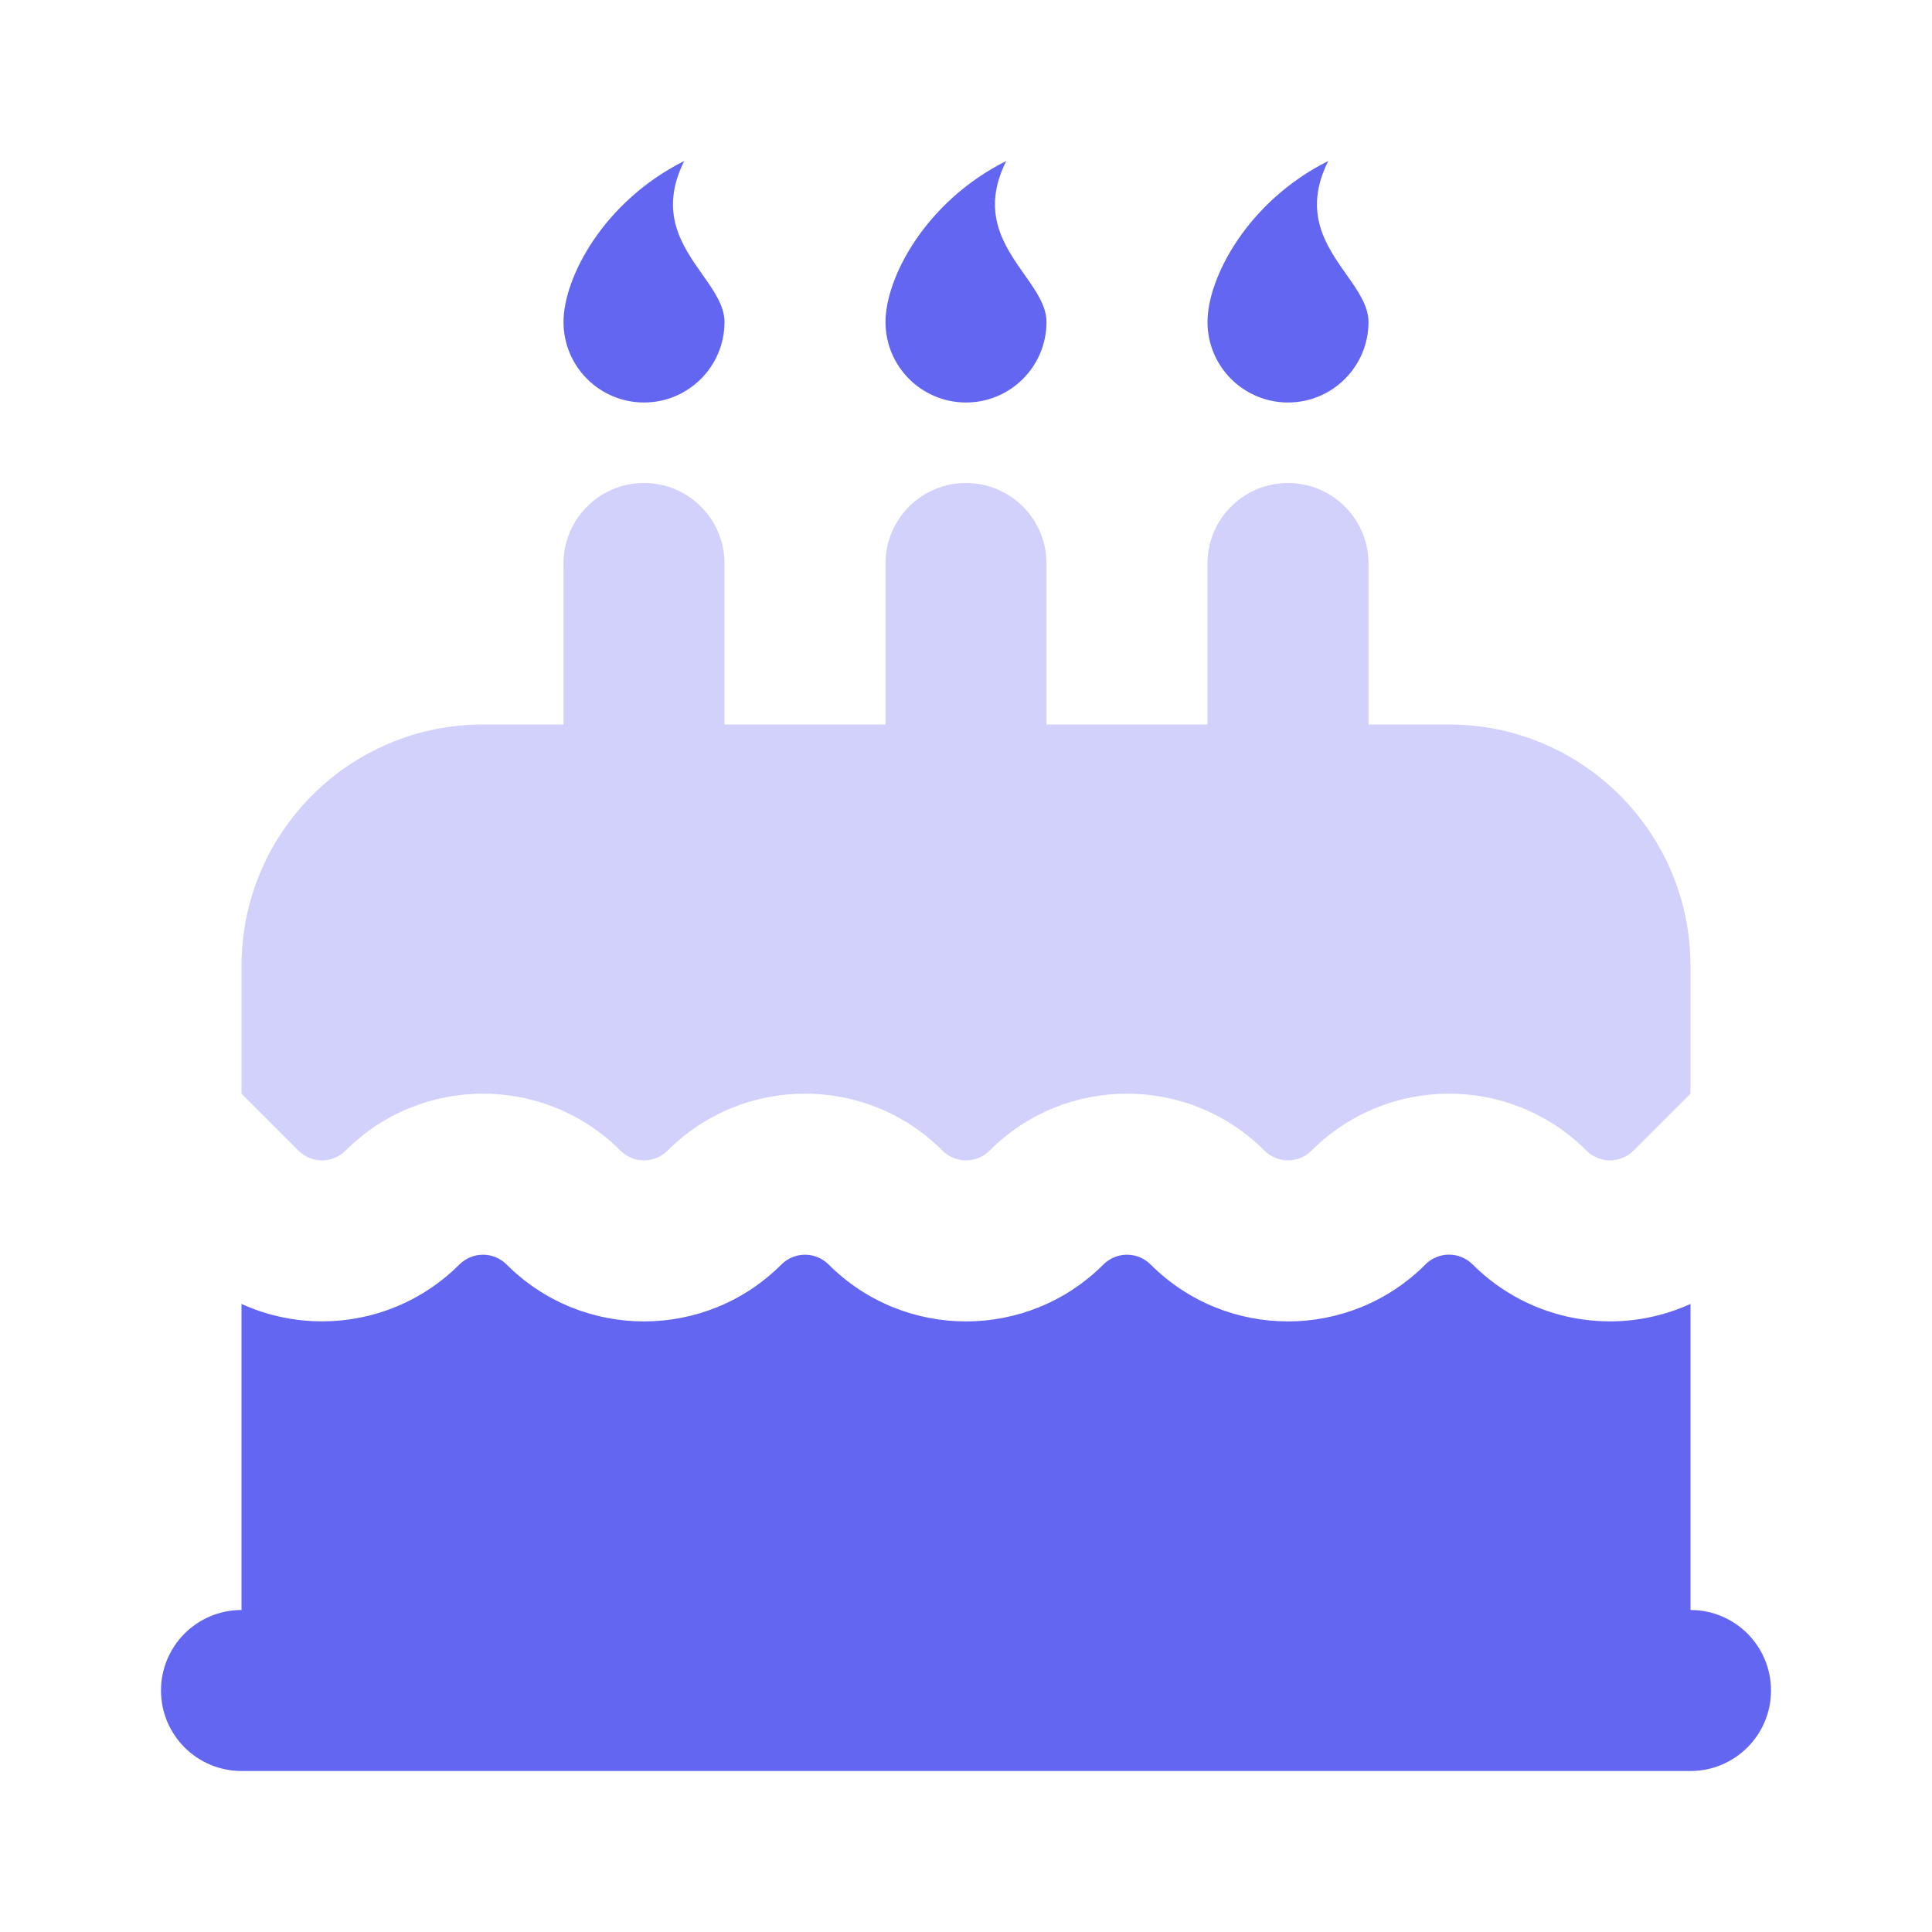
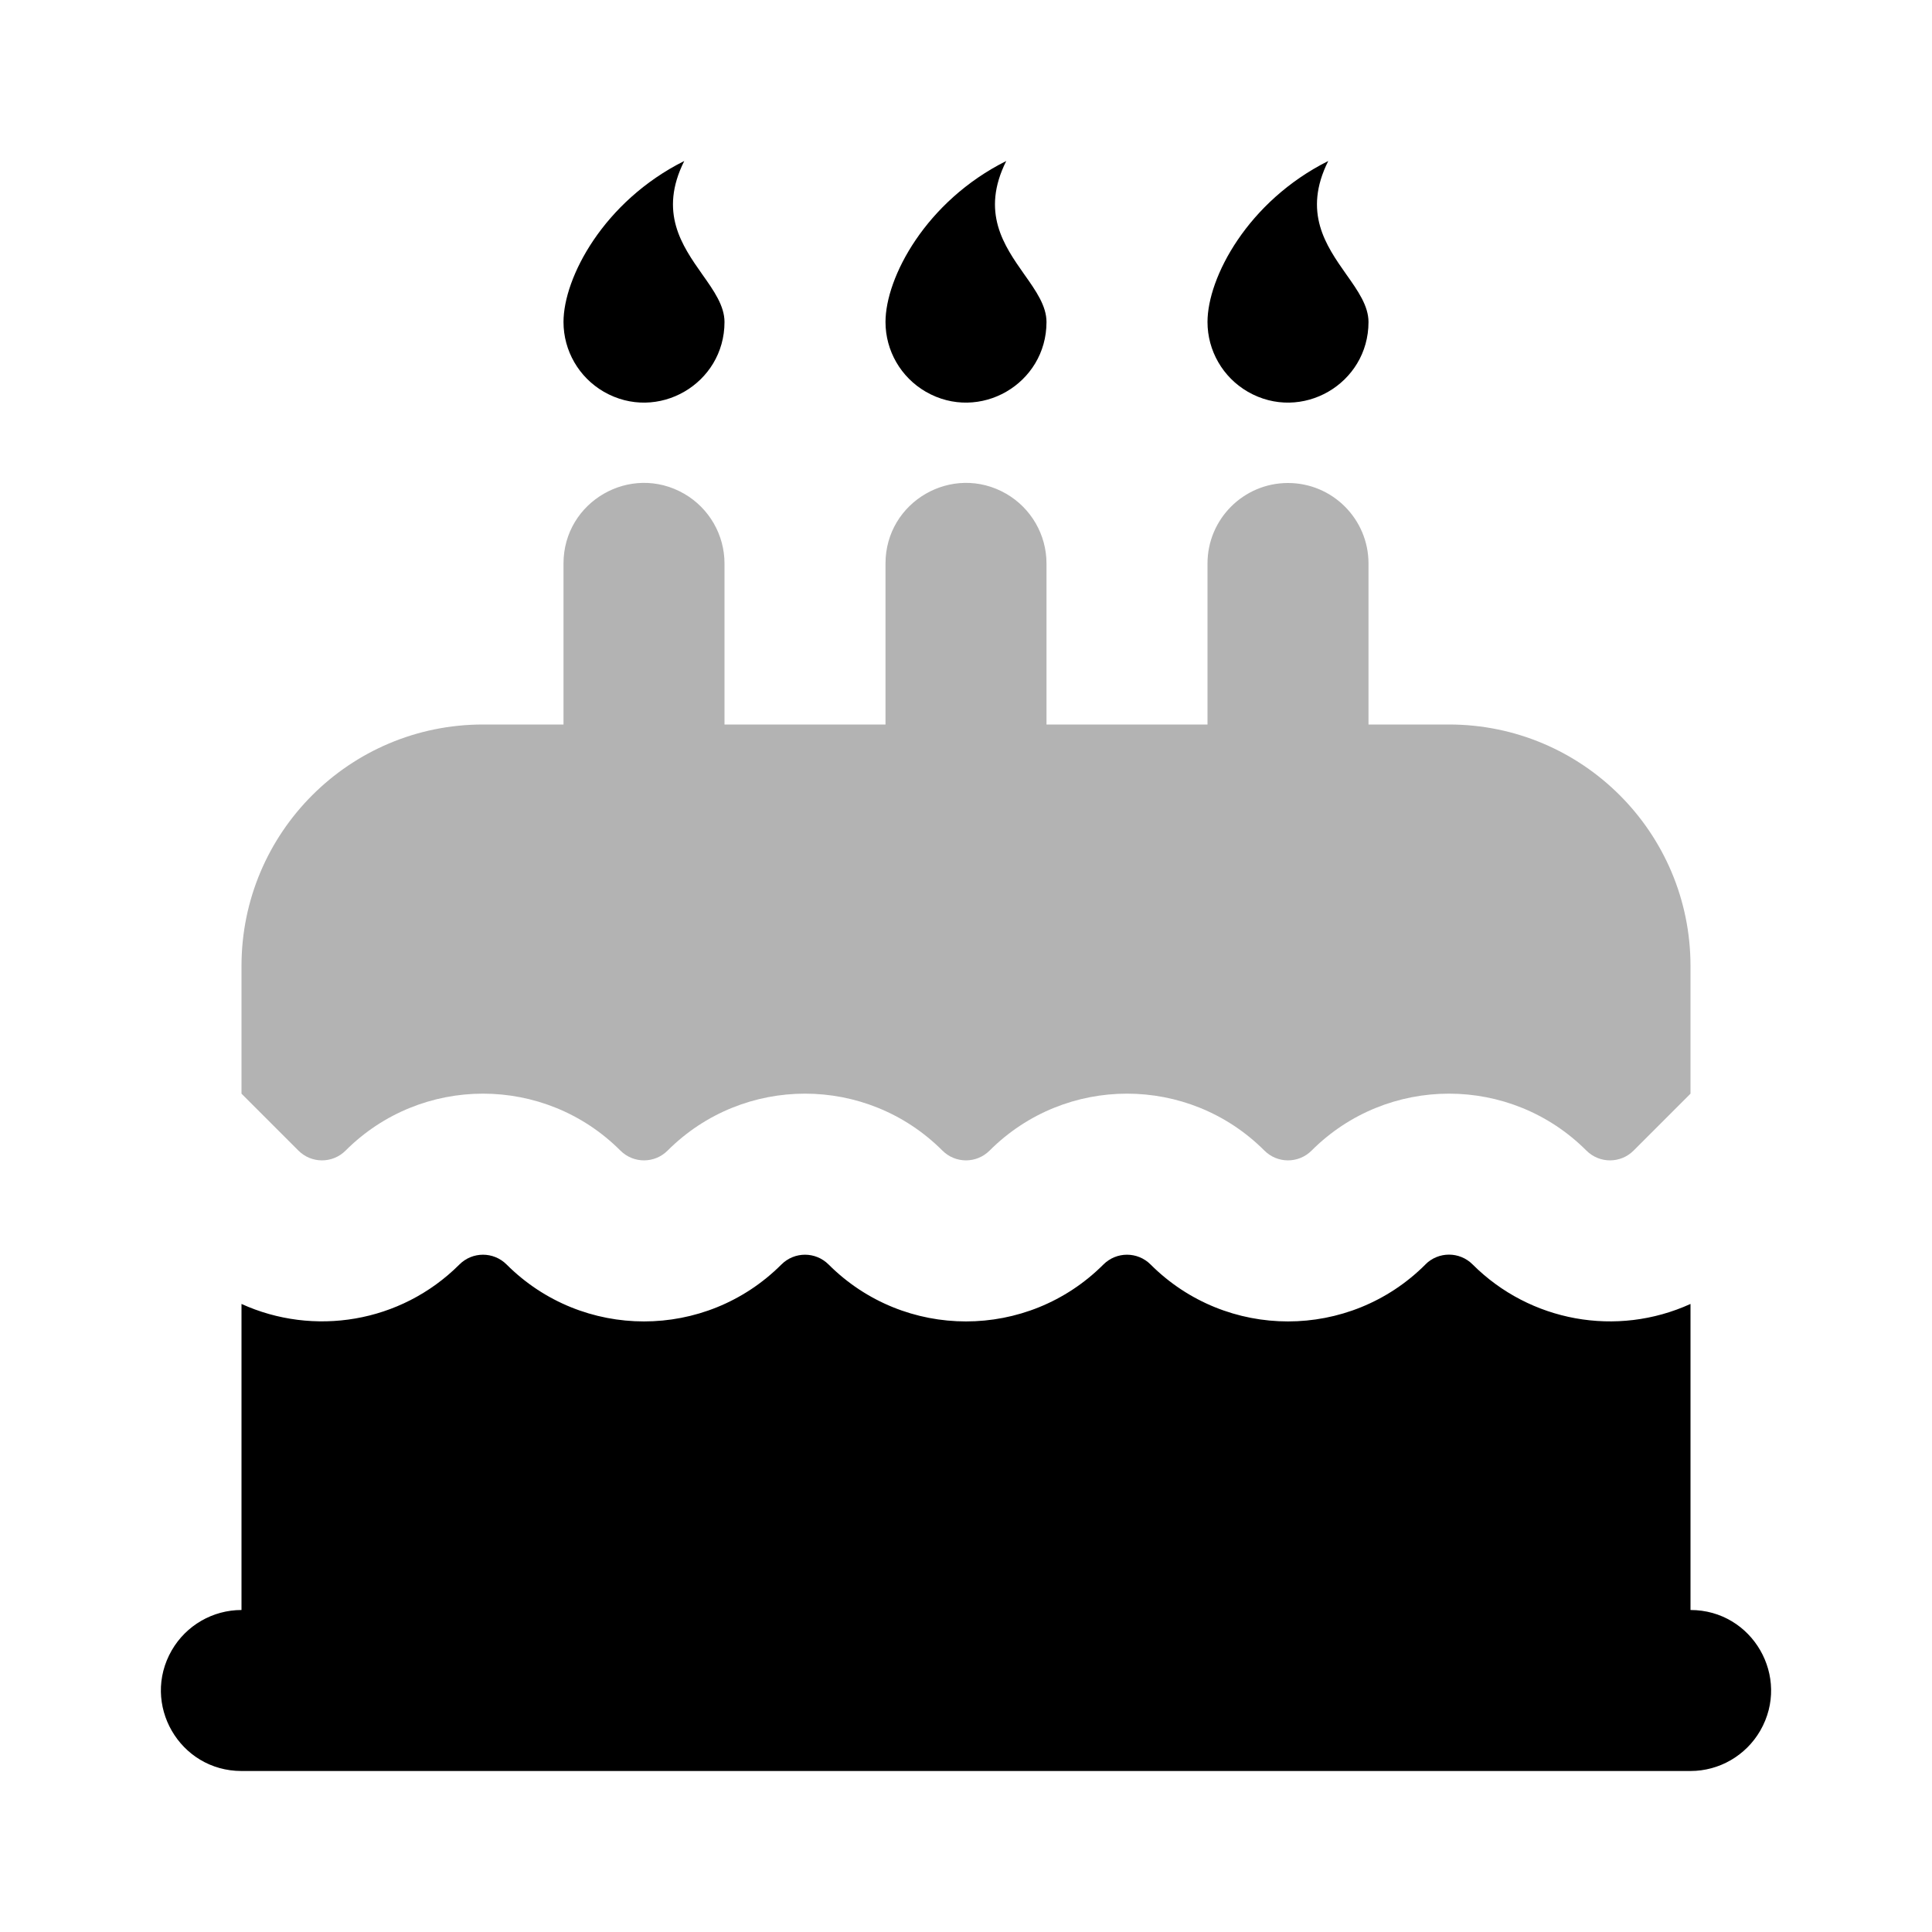
- <svg xmlns="http://www.w3.org/2000/svg" width="66" height="66" viewBox="0 0 24 24" class="duoicon duoicon-cake" style="color: rgb(99, 102, 241);">
-   <path fill="currentColor" d="M17.707 15.707a.414.414 0 0 1 .586 0 2.414 2.414 0 0 0 2.707.491V20a1 1 0 1 1 0 2H3a1 1 0 1 1 0-2v-3.802c.89.405 1.975.241 2.707-.49a.414.414 0 0 1 .586 0 2.414 2.414 0 0 0 3.414 0 .414.414 0 0 1 .586 0 2.414 2.414 0 0 0 3.414 0 .414.414 0 0 1 .586 0 2.414 2.414 0 0 0 3.414 0v-.001ZM16.5 2c-.319.638-.028 1.05.225 1.41.144.203.275.39.275.59a1 1 0 1 1-2 0c0-.552.5-1.5 1.5-2Zm-8 0c-.319.638-.028 1.05.225 1.41.144.203.275.39.275.59a1 1 0 1 1-2 0c0-.552.5-1.5 1.5-2Zm4 0c-.319.638-.028 1.05.225 1.41.144.203.275.39.275.59a1 1 0 1 1-2 0c0-.552.5-1.5 1.5-2Z" class="duoicon-primary-layer" />
-   <path fill="currentColor" d="M16 6a1 1 0 0 1 1 1v2h1a3 3 0 0 1 3 3v1.586l-.707.707a.414.414 0 0 1-.586 0 2.414 2.414 0 0 0-3.414 0 .414.414 0 0 1-.586 0 2.414 2.414 0 0 0-3.414 0 .414.414 0 0 1-.586 0 2.414 2.414 0 0 0-3.414 0 .414.414 0 0 1-.586 0 2.414 2.414 0 0 0-3.414 0 .414.414 0 0 1-.586 0L3 13.586V12a3 3 0 0 1 3-3h1V7a1 1 0 1 1 2 0v2h2V7a1 1 0 1 1 2 0v2h2V7a1 1 0 0 1 1-1Z" class="duoicon-secondary-layer" opacity=".3" />
+ <svg xmlns="http://www.w3.org/2000/svg" class="duoicon" width="1em" height="1em" viewBox="0 0 24 24">
+   <path fill="currentColor" d="M 17.707 15.707 C 17.869 15.545 18.131 15.545 18.293 15.707 C 19.005 16.419 20.084 16.615 21 16.198 L 21 20 C 21.77 20 22.251 20.833 21.866 21.5 C 21.687 21.809 21.357 22 21 22 L 3 22 C 2.23 22 1.749 21.167 2.134 20.5 C 2.313 20.191 2.643 20 3 20 L 3 16.198 C 3.89 16.603 4.975 16.439 5.707 15.708 C 5.869 15.546 6.131 15.546 6.293 15.708 C 7.236 16.651 8.764 16.651 9.707 15.708 C 9.869 15.546 10.131 15.546 10.293 15.708 C 11.236 16.651 12.764 16.651 13.707 15.708 C 13.869 15.546 14.131 15.546 14.293 15.708 C 15.236 16.651 16.764 16.651 17.707 15.708 L 17.707 15.707 Z" class="duoicon-primary-layer" />
+   <path fill="currentColor" d="M 16.5 2 C 16.181 2.638 16.472 3.05 16.725 3.41 C 16.869 3.613 17 3.8 17 4 C 17 4.77 16.167 5.251 15.5 4.866 C 15.191 4.687 15 4.357 15 4 C 15 3.448 15.5 2.5 16.5 2 Z" class="duoicon-primary-layer" />
+   <path fill="currentColor" d="M 8.5 2 C 8.181 2.638 8.472 3.05 8.725 3.41 C 8.869 3.613 9 3.8 9 4 C 9 4.77 8.167 5.251 7.5 4.866 C 7.191 4.687 7 4.357 7 4 C 7 3.448 7.5 2.5 8.5 2 Z" class="duoicon-primary-layer" />
+   <path fill="currentColor" d="M 12.5 2 C 12.181 2.638 12.472 3.05 12.725 3.41 C 12.869 3.613 13 3.8 13 4 C 13 4.77 12.167 5.251 11.5 4.866 C 11.191 4.687 11 4.357 11 4 C 11 3.448 11.5 2.5 12.5 2 Z" class="duoicon-primary-layer" />
+   <path fill="currentColor" d="M 16 6 C 16.552 6 17 6.448 17 7 L 17 9 L 18 9 C 19.657 9 21 10.343 21 12 L 21 13.586 L 20.293 14.293 C 20.131 14.455 19.869 14.455 19.707 14.293 C 18.764 13.35 17.236 13.35 16.293 14.293 C 16.131 14.455 15.869 14.455 15.707 14.293 C 14.764 13.35 13.236 13.35 12.293 14.293 C 12.131 14.455 11.869 14.455 11.707 14.293 C 10.764 13.35 9.236 13.35 8.293 14.293 C 8.131 14.455 7.869 14.455 7.707 14.293 C 6.764 13.35 5.236 13.35 4.293 14.293 C 4.131 14.455 3.869 14.455 3.707 14.293 L 3 13.586 L 3 12 C 3 10.343 4.343 9 6 9 L 7 9 L 7 7 C 7 6.23 7.833 5.749 8.5 6.134 C 8.809 6.313 9 6.643 9 7 L 9 9 L 11 9 L 11 7 C 11 6.23 11.833 5.749 12.5 6.134 C 12.809 6.313 13 6.643 13 7 L 13 9 L 15 9 L 15 7 C 15 6.448 15.448 6 16 6 Z" opacity=".3" class="duoicon-secondary-layer" />
</svg>
